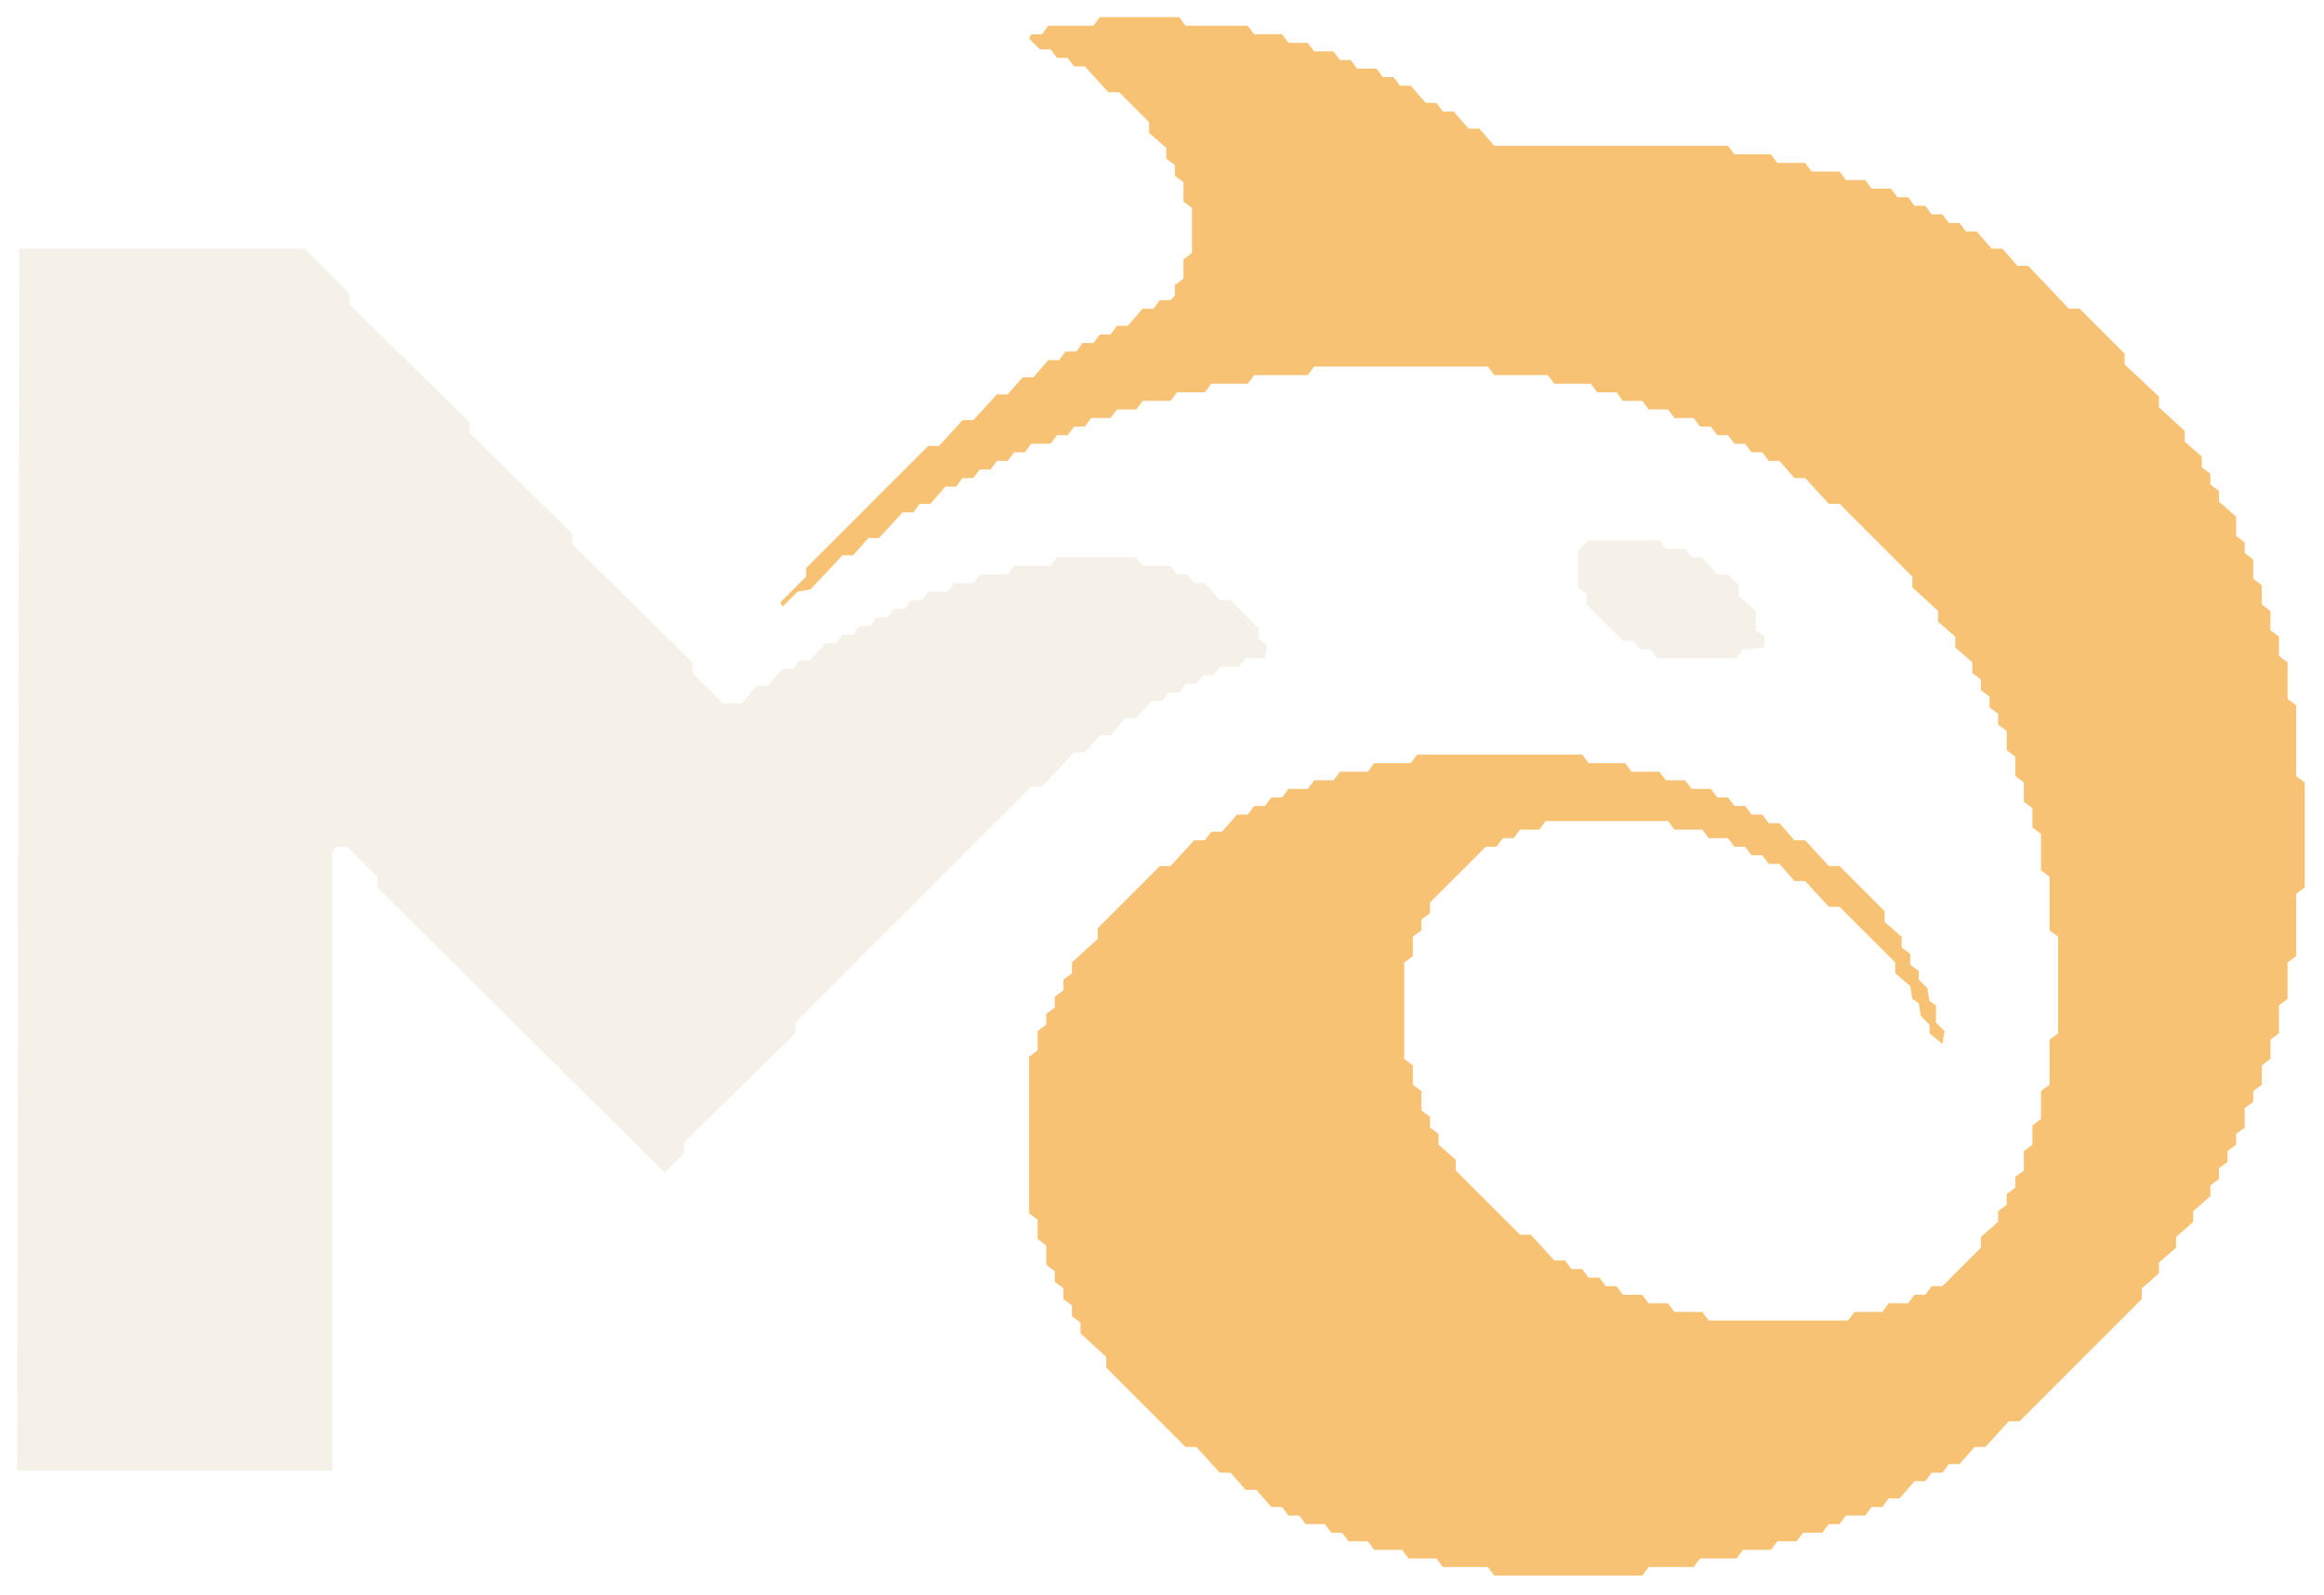
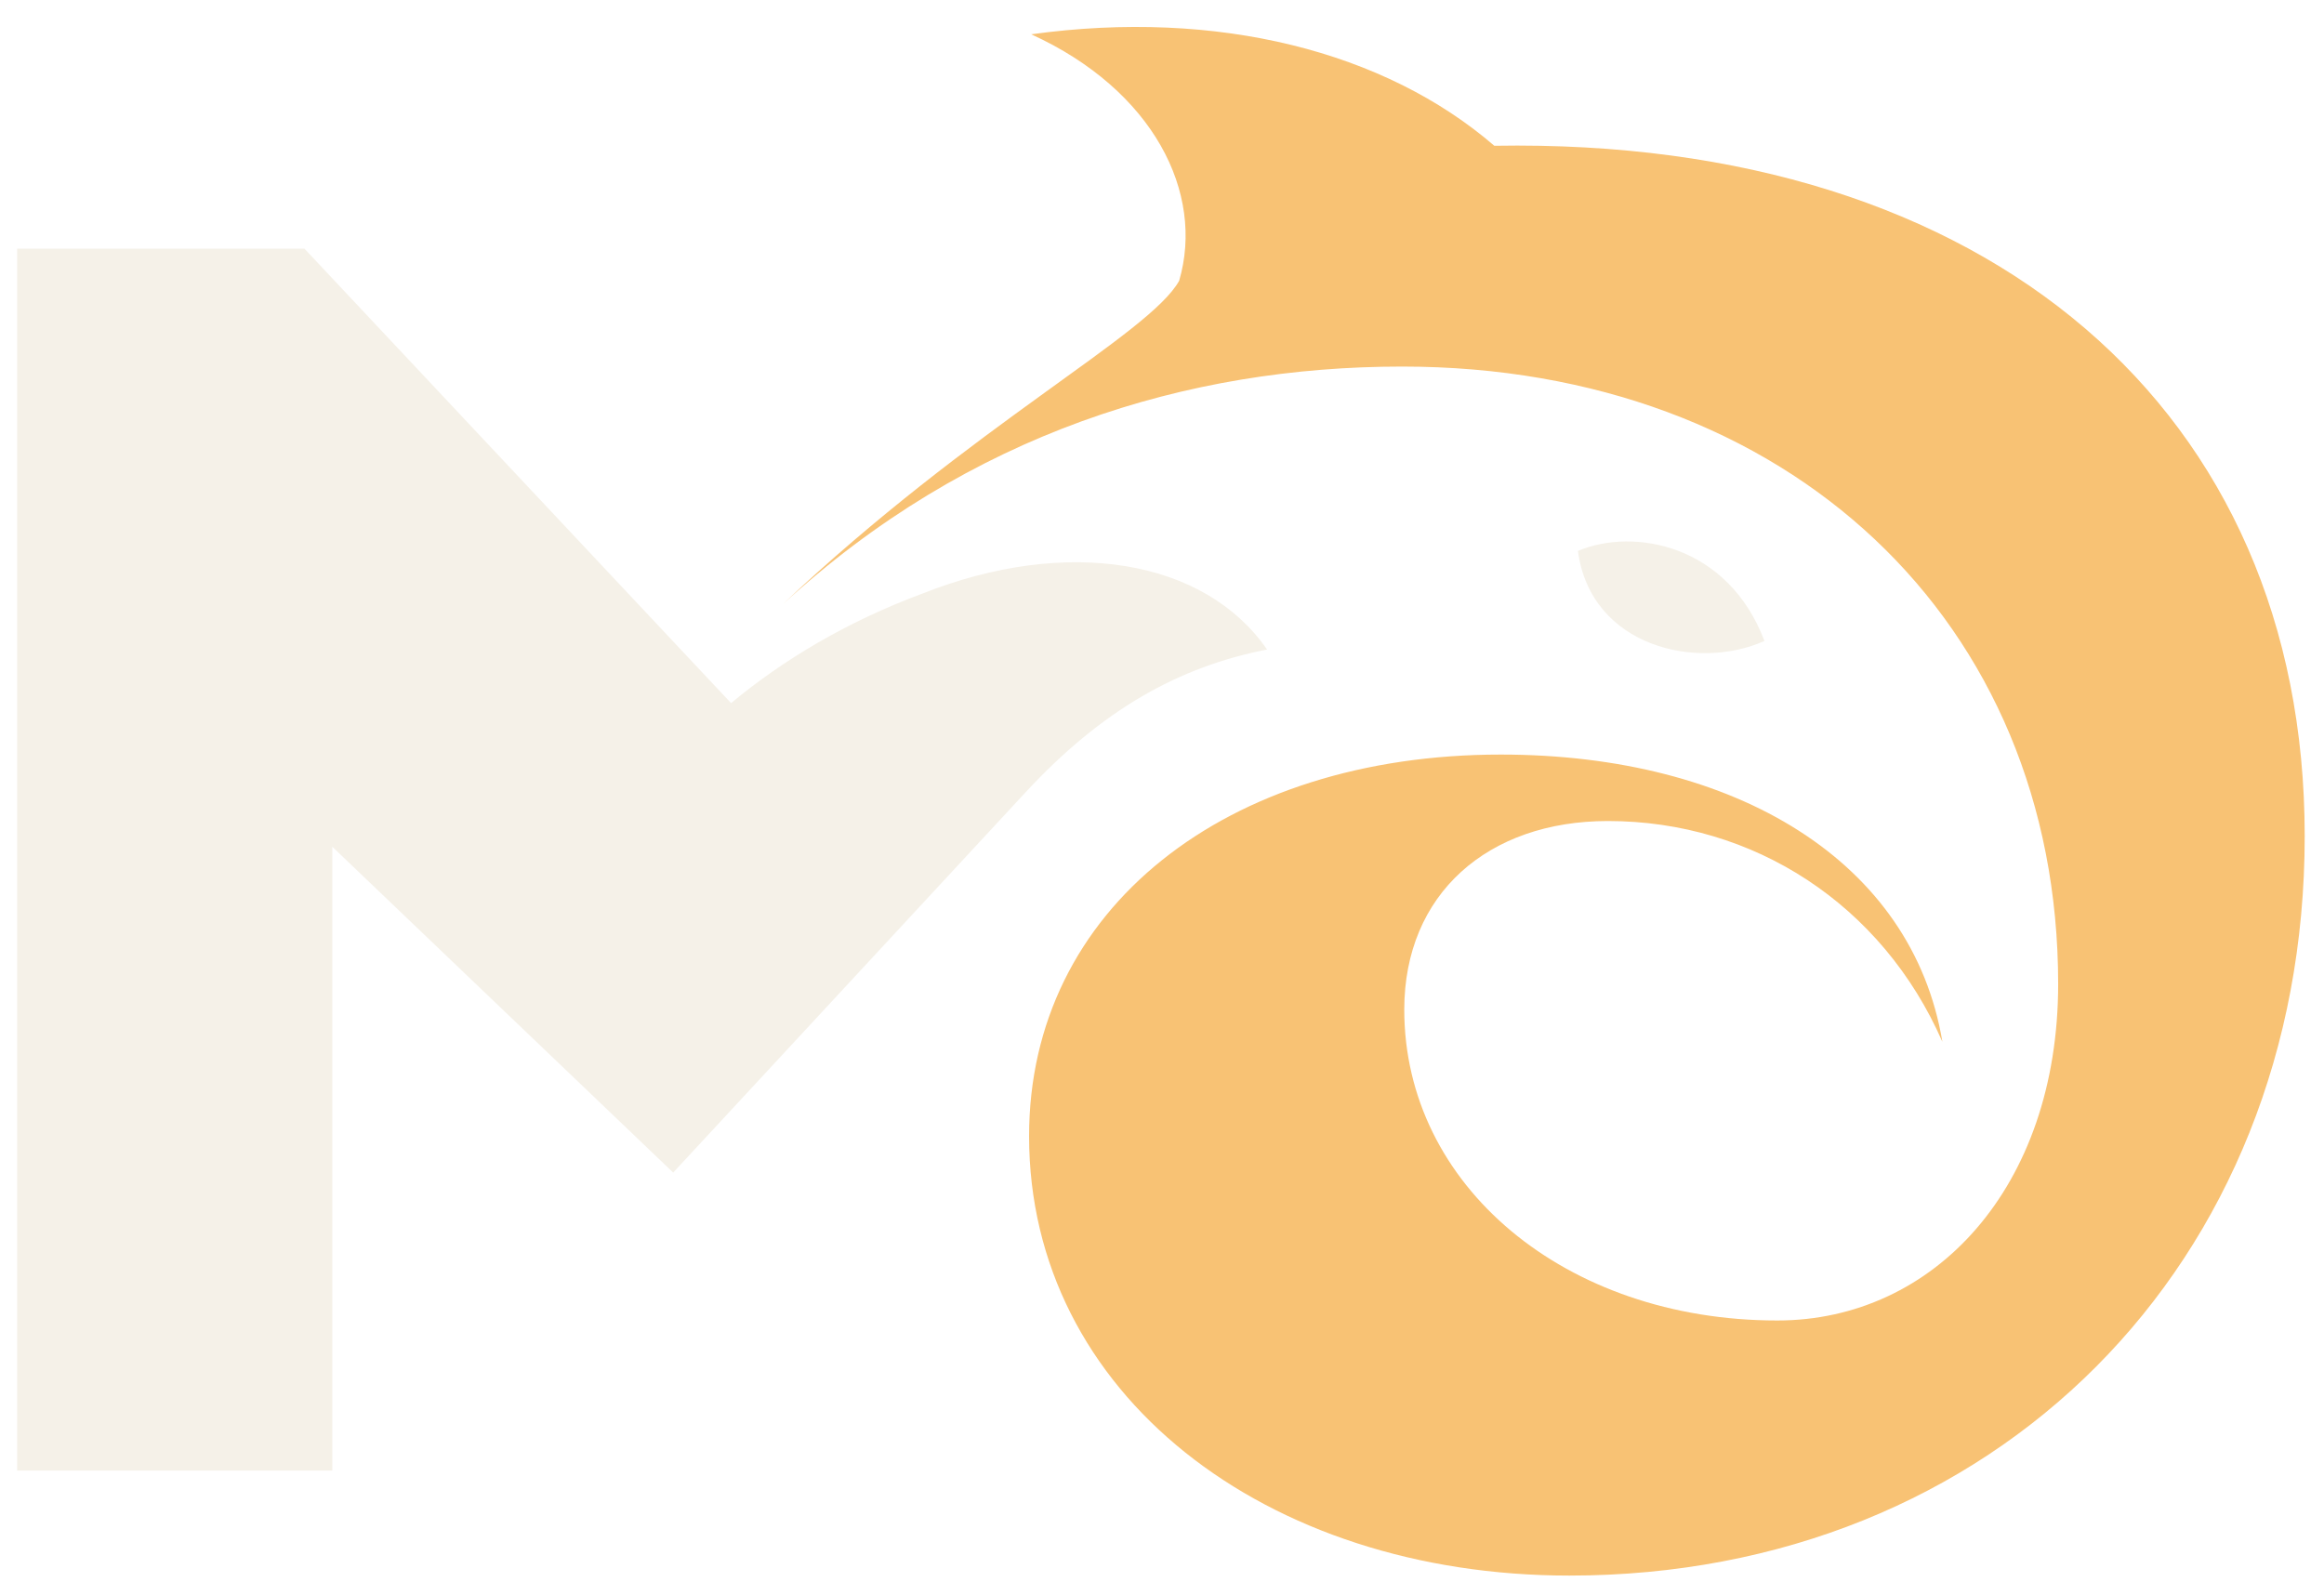
<svg xmlns="http://www.w3.org/2000/svg" width="271" height="186" viewBox="16 14 271 186">
-   <path d="M 200.00,78.25 L 200.00,82.50 L 201.00,83.25 L 201.00,84.50 L 205.25,88.75 L 206.50,88.75 L 207.25,89.75 L 208.50,89.75 L 209.25,90.75 L 218.50,90.75 L 219.25,89.75 L 221.75,89.50 L 221.75,88.25 L 220.75,87.50 L 220.75,85.25 L 218.75,83.50 L 218.75,82.25 L 217.50,81.00 L 216.25,81.00 L 214.50,79.00 L 213.25,79.00 L 212.50,78.00 L 210.25,78.00 L 209.50,77.00 L 201.25,77.00 Z M 18.00,185.50 L 54.75,185.50 L 54.75,113.25 L 55.25,112.75 L 56.50,112.75 L 60.00,116.25 L 60.00,117.50 L 93.50,150.75 L 95.75,148.50 L 95.75,147.25 L 108.75,134.50 L 108.75,133.25 L 136.25,105.75 L 137.50,105.75 L 141.25,101.75 L 142.50,101.75 L 144.25,99.75 L 145.50,99.75 L 147.25,97.75 L 148.50,97.75 L 150.25,95.75 L 151.50,95.75 L 152.25,94.75 L 153.50,94.75 L 154.25,93.75 L 155.50,93.75 L 156.25,92.75 L 157.50,92.75 L 158.25,91.75 L 160.50,91.75 L 161.25,90.75 L 163.50,90.75 L 163.75,89.25 L 162.75,88.50 L 162.75,87.25 L 159.50,84.00 L 158.25,84.00 L 156.50,82.00 L 155.25,82.00 L 154.50,81.00 L 153.25,81.00 L 152.50,80.00 L 149.25,80.00 L 148.50,79.00 L 139.25,79.00 L 138.50,80.00 L 134.25,80.00 L 133.50,81.00 L 130.25,81.00 L 129.50,82.00 L 127.25,82.00 L 126.50,83.00 L 124.25,83.00 L 123.50,84.00 L 122.25,84.00 L 121.50,85.00 L 120.25,85.00 L 119.50,86.00 L 118.25,86.00 L 117.50,87.00 L 116.25,87.00 L 115.50,88.00 L 114.25,88.00 L 113.50,89.00 L 112.25,89.00 L 110.50,91.00 L 109.25,91.00 L 108.50,92.00 L 107.25,92.00 L 105.50,94.00 L 104.25,94.00 L 102.50,96.00 L 100.25,96.00 L 96.75,92.50 L 96.75,91.25 L 82.75,77.50 L 82.75,76.25 L 70.75,64.50 L 70.75,63.25 L 56.75,49.50 L 56.75,48.25 L 51.50,43.00 L 18.25,43.00 Z" fill="#F5F1E8" />
-   <path d="M 136.25,18.00 L 136.00,18.50 L 137.25,19.75 L 138.50,19.75 L 139.25,20.75 L 140.50,20.75 L 141.25,21.75 L 142.50,21.75 L 145.25,24.75 L 146.50,24.75 L 150.00,28.25 L 150.00,29.50 L 152.00,31.25 L 152.00,32.50 L 153.00,33.25 L 153.00,34.50 L 154.00,35.25 L 154.00,37.50 L 155.00,38.25 L 155.00,43.50 L 154.00,44.25 L 154.00,46.50 L 153.00,47.25 L 153.00,48.50 L 152.50,49.00 L 151.25,49.00 L 150.50,50.00 L 149.25,50.00 L 147.50,52.00 L 146.25,52.00 L 145.50,53.00 L 144.25,53.00 L 143.50,54.00 L 142.25,54.00 L 141.50,55.00 L 140.25,55.00 L 139.50,56.00 L 138.25,56.00 L 136.50,58.00 L 135.25,58.00 L 133.50,60.00 L 132.25,60.00 L 129.50,63.00 L 128.25,63.00 L 125.50,66.00 L 124.25,66.00 L 110.00,80.25 L 110.00,81.25 L 107.00,84.25 L 107.25,84.75 L 109.00,83.00 L 110.50,82.75 L 114.25,78.75 L 115.50,78.75 L 117.25,76.75 L 118.50,76.75 L 121.25,73.75 L 122.50,73.75 L 123.25,72.75 L 124.50,72.75 L 126.25,70.75 L 127.50,70.75 L 128.25,69.75 L 129.50,69.75 L 130.25,68.75 L 131.50,68.75 L 132.25,67.75 L 133.50,67.75 L 134.25,66.75 L 135.50,66.75 L 136.25,65.75 L 138.50,65.75 L 139.25,64.75 L 140.50,64.75 L 141.25,63.75 L 142.50,63.75 L 143.25,62.75 L 145.50,62.75 L 146.25,61.75 L 148.50,61.75 L 149.25,60.75 L 152.50,60.75 L 153.25,59.75 L 156.50,59.75 L 157.25,58.75 L 161.50,58.75 L 162.25,57.75 L 168.50,57.75 L 169.25,56.75 L 189.50,56.75 L 190.25,57.75 L 196.50,57.75 L 197.25,58.75 L 201.50,58.75 L 202.25,59.75 L 204.50,59.75 L 205.25,60.75 L 207.50,60.75 L 208.25,61.75 L 210.50,61.75 L 211.25,62.75 L 213.50,62.75 L 214.25,63.75 L 215.50,63.75 L 216.25,64.75 L 217.50,64.75 L 218.25,65.75 L 219.50,65.75 L 220.25,66.75 L 221.50,66.75 L 222.25,67.75 L 223.50,67.75 L 225.25,69.75 L 226.50,69.75 L 229.25,72.75 L 230.50,72.75 L 239.00,81.25 L 239.00,82.50 L 242.00,85.25 L 242.00,86.50 L 244.00,88.25 L 244.00,89.50 L 246.00,91.25 L 246.00,92.50 L 247.00,93.25 L 247.00,94.50 L 248.00,95.25 L 248.00,96.50 L 249.00,97.25 L 249.00,98.50 L 250.00,99.25 L 250.00,101.50 L 251.00,102.25 L 251.00,104.50 L 252.00,105.25 L 252.00,107.50 L 253.00,108.25 L 253.00,110.50 L 254.00,111.25 L 254.00,115.50 L 255.00,116.25 L 255.00,122.50 L 256.00,123.25 L 256.00,134.50 L 255.00,135.25 L 255.00,140.50 L 254.00,141.25 L 254.00,144.50 L 253.00,145.25 L 253.00,147.50 L 252.00,148.25 L 252.00,150.50 L 251.00,151.25 L 251.00,152.50 L 250.00,153.25 L 250.00,154.50 L 249.00,155.25 L 249.00,156.50 L 247.00,158.25 L 247.00,159.50 L 242.50,164.00 L 241.25,164.00 L 240.50,165.00 L 239.25,165.00 L 238.50,166.00 L 236.25,166.00 L 235.50,167.00 L 232.25,167.00 L 231.50,168.00 L 215.25,168.00 L 214.50,167.00 L 211.25,167.00 L 210.50,166.00 L 208.25,166.00 L 207.50,165.00 L 205.25,165.00 L 204.50,164.00 L 203.25,164.00 L 202.50,163.00 L 201.25,163.00 L 200.50,162.00 L 199.25,162.00 L 198.50,161.00 L 197.25,161.00 L 194.50,158.00 L 193.25,158.00 L 185.75,150.50 L 185.75,149.25 L 183.75,147.50 L 183.75,146.25 L 182.75,145.50 L 182.75,144.25 L 181.75,143.50 L 181.75,141.25 L 180.75,140.50 L 180.75,138.25 L 179.75,137.50 L 179.75,126.25 L 180.75,125.50 L 180.75,123.25 L 181.75,122.50 L 181.75,121.25 L 182.75,120.50 L 182.75,119.25 L 189.25,112.75 L 190.50,112.75 L 191.25,111.75 L 192.50,111.75 L 193.25,110.75 L 195.50,110.75 L 196.25,109.75 L 210.50,109.75 L 211.25,110.75 L 214.50,110.75 L 215.25,111.75 L 217.50,111.75 L 218.25,112.75 L 219.50,112.75 L 220.25,113.75 L 221.50,113.75 L 222.25,114.75 L 223.50,114.75 L 225.25,116.75 L 226.50,116.75 L 229.25,119.75 L 230.50,119.75 L 237.00,126.25 L 237.00,127.50 L 238.75,129.00 L 239.00,130.50 L 239.75,131.00 L 240.00,132.50 L 241.00,133.50 L 241.00,134.50 L 242.50,135.75 L 242.75,134.25 L 241.75,133.25 L 241.75,131.25 L 241.00,130.75 L 240.75,129.25 L 239.75,128.25 L 239.75,127.25 L 238.75,126.50 L 238.75,125.25 L 237.75,124.50 L 237.75,123.25 L 235.75,121.50 L 235.75,120.25 L 230.50,115.00 L 229.25,115.00 L 226.50,112.00 L 225.25,112.00 L 223.50,110.00 L 222.25,110.00 L 221.50,109.00 L 220.25,109.00 L 219.50,108.00 L 218.25,108.00 L 217.50,107.00 L 216.25,107.00 L 215.50,106.00 L 213.25,106.00 L 212.50,105.00 L 210.25,105.00 L 209.50,104.00 L 206.25,104.00 L 205.50,103.00 L 201.25,103.00 L 200.50,102.00 L 181.25,102.00 L 180.50,103.00 L 176.25,103.00 L 175.50,104.00 L 172.25,104.00 L 171.50,105.00 L 169.25,105.00 L 168.50,106.00 L 166.25,106.00 L 165.50,107.00 L 164.25,107.00 L 163.50,108.00 L 162.25,108.00 L 161.50,109.00 L 160.25,109.00 L 158.50,111.00 L 157.25,111.00 L 156.50,112.00 L 155.25,112.00 L 152.50,115.00 L 151.25,115.00 L 144.00,122.25 L 144.00,123.50 L 141.00,126.25 L 141.00,127.50 L 140.00,128.25 L 140.00,129.50 L 139.00,130.25 L 139.00,131.50 L 138.00,132.25 L 138.00,133.50 L 137.00,134.25 L 137.00,136.50 L 136.00,137.25 L 136.00,155.50 L 137.00,156.25 L 137.00,158.50 L 138.00,159.25 L 138.00,161.50 L 139.00,162.25 L 139.00,163.50 L 140.00,164.25 L 140.00,165.50 L 141.00,166.25 L 141.00,167.50 L 142.00,168.25 L 142.00,169.50 L 145.00,172.25 L 145.00,173.50 L 154.25,182.75 L 155.50,182.75 L 158.25,185.75 L 159.50,185.75 L 161.25,187.75 L 162.50,187.75 L 164.25,189.75 L 165.50,189.75 L 166.25,190.75 L 167.50,190.75 L 168.25,191.75 L 170.50,191.75 L 171.25,192.75 L 172.50,192.75 L 173.25,193.75 L 175.50,193.75 L 176.25,194.75 L 179.50,194.75 L 180.25,195.75 L 183.50,195.75 L 184.25,196.75 L 189.50,196.75 L 190.25,197.75 L 207.50,197.75 L 208.25,196.75 L 213.50,196.75 L 214.25,195.75 L 218.50,195.75 L 219.25,194.75 L 222.50,194.75 L 223.25,193.75 L 225.50,193.75 L 226.25,192.75 L 228.50,192.75 L 229.25,191.75 L 230.50,191.75 L 231.25,190.75 L 233.50,190.75 L 234.25,189.75 L 235.50,189.75 L 236.25,188.75 L 237.50,188.75 L 239.25,186.75 L 240.50,186.75 L 241.25,185.75 L 242.50,185.75 L 243.25,184.75 L 244.50,184.75 L 246.25,182.75 L 247.50,182.75 L 250.25,179.75 L 251.50,179.75 L 265.75,165.50 L 265.75,164.25 L 267.75,162.50 L 267.75,161.25 L 269.75,159.50 L 269.75,158.25 L 271.75,156.50 L 271.75,155.25 L 273.75,153.50 L 273.75,152.25 L 274.75,151.50 L 274.75,150.25 L 275.75,149.50 L 275.75,148.25 L 276.75,147.50 L 276.75,146.25 L 277.75,145.50 L 277.75,143.25 L 278.75,142.50 L 278.75,141.25 L 279.75,140.50 L 279.75,138.25 L 280.75,137.50 L 280.75,135.25 L 281.75,134.50 L 281.75,131.25 L 282.75,130.50 L 282.75,126.25 L 283.75,125.50 L 283.75,118.25 L 284.75,117.50 L 284.75,105.25 L 283.75,104.50 L 283.75,96.25 L 282.75,95.50 L 282.75,91.25 L 281.75,90.50 L 281.75,88.25 L 280.75,87.50 L 280.75,85.25 L 279.75,84.50 L 279.75,82.25 L 278.75,81.50 L 278.75,79.25 L 277.75,78.50 L 277.75,77.25 L 276.75,76.50 L 276.75,74.25 L 274.75,72.50 L 274.75,71.25 L 273.75,70.50 L 273.75,69.25 L 272.75,68.50 L 272.75,67.25 L 270.75,65.50 L 270.75,64.25 L 267.75,61.50 L 267.75,60.25 L 263.75,56.50 L 263.75,55.25 L 258.50,50.00 L 257.25,50.00 L 252.50,45.00 L 251.25,45.00 L 249.50,43.00 L 248.25,43.00 L 246.50,41.00 L 245.25,41.00 L 244.50,40.00 L 243.25,40.00 L 242.50,39.00 L 241.25,39.00 L 240.50,38.00 L 239.25,38.00 L 238.50,37.00 L 237.25,37.00 L 236.50,36.00 L 234.25,36.00 L 233.50,35.00 L 231.25,35.00 L 230.50,34.00 L 227.25,34.00 L 226.50,33.00 L 223.25,33.00 L 222.50,32.00 L 218.25,32.00 L 217.50,31.00 L 190.25,31.00 L 188.50,29.00 L 187.25,29.00 L 185.50,27.00 L 184.25,27.00 L 183.50,26.00 L 182.25,26.00 L 180.50,24.00 L 179.25,24.00 L 178.50,23.00 L 177.25,23.00 L 176.50,22.00 L 174.25,22.00 L 173.50,21.00 L 172.25,21.00 L 171.50,20.00 L 169.25,20.00 L 168.50,19.00 L 166.25,19.00 L 165.50,18.00 L 162.25,18.00 L 161.50,17.00 L 154.25,17.00 L 153.50,16.00 L 144.25,16.00 L 143.50,17.00 L 138.25,17.00 L 137.50,18.00 Z" fill="#F8C274" />
+   <path d="M 200.00,78.25 C 206.50,75.50 217.50,77.50 221.75,88.75 C 214.00,92.25 201.50,89.50 200.00,78.25 Z M 18.00,185.50 L 54.75,185.50 L 54.75,112.75 L 94.50,150.75 L 135.50,106.50 C 144.50,96.75 153.50,91.75 163.75,89.75 C 156.50,79.25 140.50,76.50 123.50,83.25 C 114.75,86.50 107.25,91.00 101.25,96.00 L 51.50,43.00 L 18.00,43.00 Z" fill="#F5F1E8" />
+   <path d="M 136.25,18.00 C 150.50,24.50 156.50,36.50 153.50,46.75 C 150.00,53.00 129.50,63.50 107.25,84.50 C 129.00,64.50 154.50,56.75 179.50,56.75 C 224.50,56.75 256.00,86.50 256.00,128.75 C 256.00,152.50 241.50,168.00 223.25,168.00 C 198.50,168.00 179.75,152.25 179.75,131.75 C 179.75,118.25 189.50,109.75 203.50,109.75 C 220.50,109.75 235.50,119.50 242.50,135.50 C 239.00,114.50 218.50,102.00 191.00,102.00 C 159.00,102.00 136.00,120.00 136.00,146.50 C 136.00,176.50 163.50,197.75 199.00,197.75 C 248.50,197.75 284.75,161.50 284.75,111.50 C 284.75,62.00 248.00,30.00 190.25,31.00 C 177.50,20.00 158.00,15.00 136.25,18.00 Z" fill="#F8C274" />
</svg>
